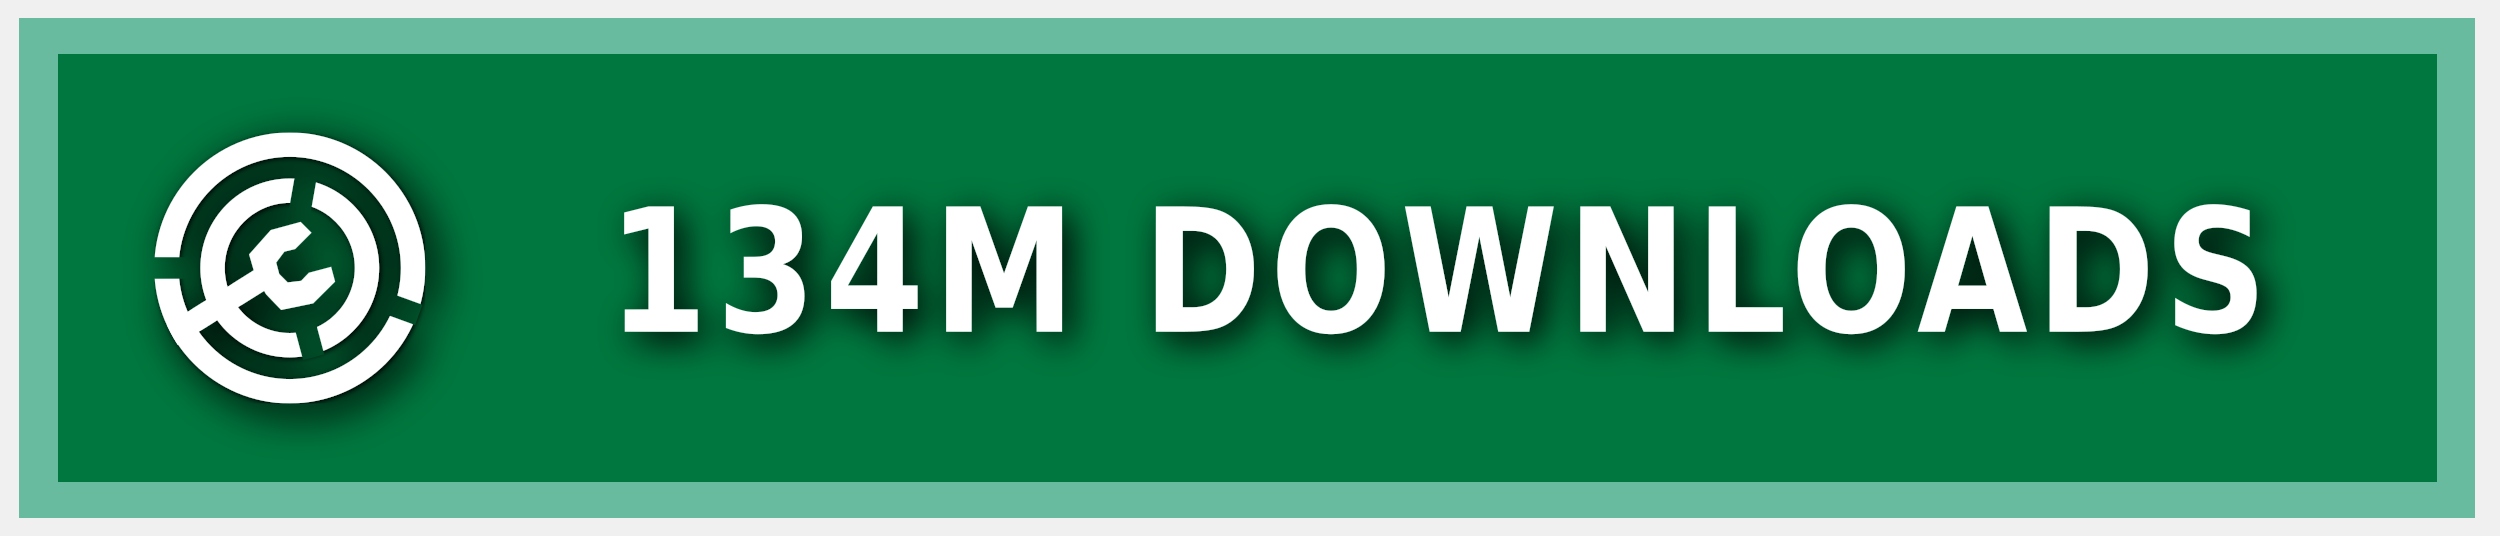
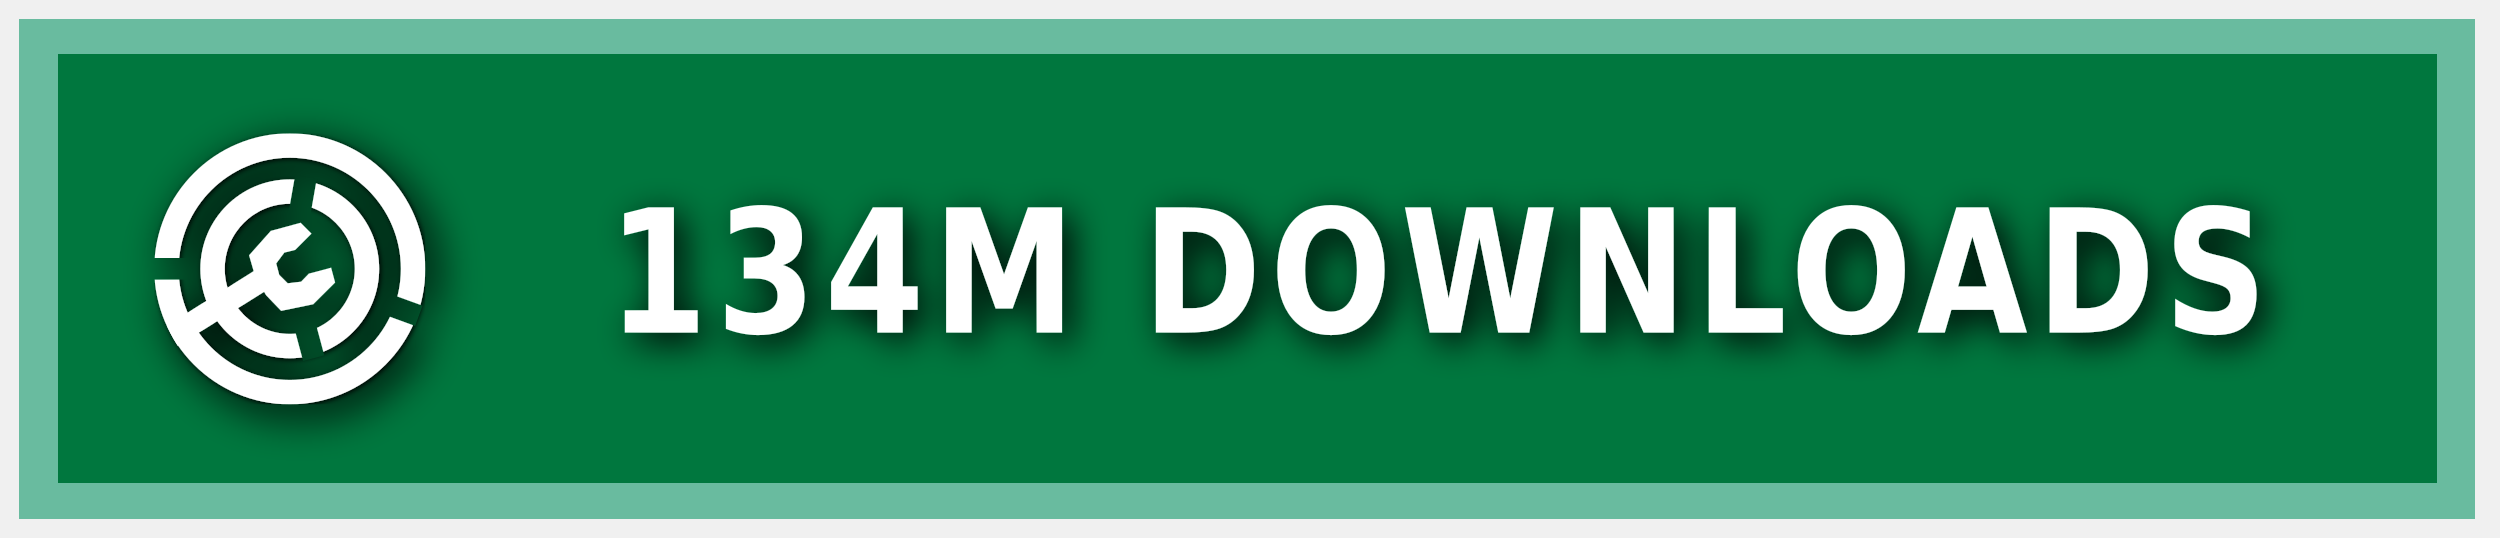
- <svg xmlns="http://www.w3.org/2000/svg" xmlns:ns1="https://boxy-svg.com" width="140" height="30" role="img" aria-label="MODRINTH">
+ <svg xmlns="http://www.w3.org/2000/svg" xmlns:ns1="https://boxy-svg.com" width="200" height="43" viewBox="0 0 140 30" role="img" aria-label="MODRINTH">
  <style> g:not(.noshadow) { filter: drop-shadow(0.5px 0.5px 1.0px black); } </style>
  <defs>
    <ns1:guide x="121.656" y="10.118" angle="90" />
    <ns1:guide x="127.198" y="17.628" angle="90" />
    <ns1:guide x="8.199" y="-3.08" angle="0" />
    <ns1:guide x="20.449" y="-4.101" angle="0" />
    <ns1:guide x="121.656" y="10.118" angle="90" />
    <ns1:guide x="127.198" y="17.628" angle="90" />
    <ns1:guide x="8.199" y="-3.08" angle="0" />
    <ns1:guide x="20.449" y="-4.101" angle="0" />
  </defs>
  <g class="noshadow" shape-rendering="crispEdges" style="" transform="matrix(1.074564, 0, 0, 1, 0, 0)">
    <rect x="1" y="1" width="128" height="28" style="fill: #00954E;" />
    <rect x="1" y="1" width="128" height="28" style="fill: rgba(0, 0, 0, 0.2);" />
    <rect x="2" y="2" width="126" height="26" style="fill: none; stroke-width:2px; stroke: rgba(211, 255, 255, 0.5);" />
  </g>
  <g fill-rule="evenodd" stroke-linejoin="round" stroke-miterlimit="1.5" clip-rule="evenodd" transform="matrix(1.2, 0, 0, 1.2, -1.2, -1.5)">
    <path fill="none" d="M 8.199 7.432 L 20.846 7.432 L 20.846 20.079 L 8.199 20.079 L 8.199 7.432 Z" style="" />
    <g clip-path="url(#a)" transform="matrix(0.126469, 0, 0, 0.126469, 8.198999, 7.431019)" style="">
      <path fill="#ffffff" d="M50 17c18.207 0 32.988 14.787 32.988 33S68.207 83 50 83 17.012 68.213 17.012 50 31.793 17 50 17Zm0 9c13.24 0 23.988 10.755 23.988 24S63.24 74 50 74 26.012 63.245 26.012 50 36.76 26 50 26Z" />
    </g>
    <g clip-path="url(#b)" transform="matrix(0.126469, 0, 0, 0.126469, 8.198999, 7.431019)" style="">
      <path fill="#ffffff" d="M50 0c27.596 0 50 22.404 50 50s-22.404 50-50 50S0 77.596 0 50 22.404 0 50 0Zm0 9c22.629 0 41 18.371 41 41S72.629 91 50 91 9 72.629 9 50 27.371 9 50 9Z" />
    </g>
    <g class="noshadow" clip-path="url(#c)" transform="matrix(0.112383, 0, 0, 0.122032, 8.268063, 7.737635)" style="">
      <path fill="none" stroke="#ffffff" stroke-width="9" d="M 50 50 L 5.171 75.882" />
    </g>
    <path fill="#ffffff" d="M 12.909 14.103 L 12.625 13.123 L 13.637 11.985 L 15.028 11.605 L 15.534 12.111 L 14.775 12.87 L 14.269 12.996 L 13.89 13.502 L 14.032 14.038 L 14.425 14.429 L 15.053 14.354 L 15.415 13.979 L 16.452 13.701 L 16.637 14.392 L 15.613 15.407 L 14.121 15.714 L 13.415 14.979 L 12.909 14.103 Z" style="" />
    <clipPath id="clip-1">
      <path d="M50 0c27.596 0 50 22.404 50 50s-22.404 50-50 50S0 77.596 0 50 22.404 0 50 0Zm0 39.549c5.768 0 10.451 4.683 10.451 10.451 0 5.768-4.683 10.451-10.451 10.451-5.768 0-10.451-4.683-10.451-10.451 0-5.768 4.683-10.451 10.451-10.451Z" />
    </clipPath>
    <g class="noshadow" clip-path="url(#clip-1)" transform="matrix(0.064459, 0.010209, -0.018807, 0.118741, -9.215255, -61.72825)" style="transform-origin: 27.985px 74.177px;">
      <path fill="none" stroke="#ffffff" stroke-width="9" d="M 49.29 67.75 L 6.679 80.603" style="" />
    </g>
  </g>
  <g>
    <clipPath id="a">
      <path fill-rule="evenodd" stroke-linejoin="round" stroke-miterlimit="1.5" clip-rule="evenodd" d="M100 0H0v100h100V0ZM46.002 49.295l.076 1.757 8.83 32.963 7.843-2.102-8.596-32.094 5.804-32.932-7.997-1.41-5.96 33.818Z" />
    </clipPath>
    <clipPath id="b">
      <path d="M0 0v46h50l1.368.241L99 63.578l-2.736 7.517L49.295 54H0v46h100V0H0Z" />
    </clipPath>
    <clipPath id="c">
      <path d="M50 0c27.596 0 50 22.404 50 50s-22.404 50-50 50S0 77.596 0 50 22.404 0 50 0Zm0 39.549c5.768 0 10.451 4.683 10.451 10.451 0 5.768-4.683 10.451-10.451 10.451-5.768 0-10.451-4.683-10.451-10.451 0-5.768 4.683-10.451 10.451-10.451Z" />
    </clipPath>
  </g>
  <g fill="#fff" text-anchor="middle" font-family="Verdana,Geneva,DejaVu Sans,sans-serif" text-rendering="geometricPrecision" font-size="100" transform="matrix(1, 0, 0, 1, 13, 0)">
    <text style="font-size: 80px; font-weight: 700; white-space: pre;" transform="matrix(0.1, 0, 0, 0.120296, 0, -3.678133)" x="675" y="185" letter-spacing="5">134M DOWNLOADS</text>
  </g>
</svg>
